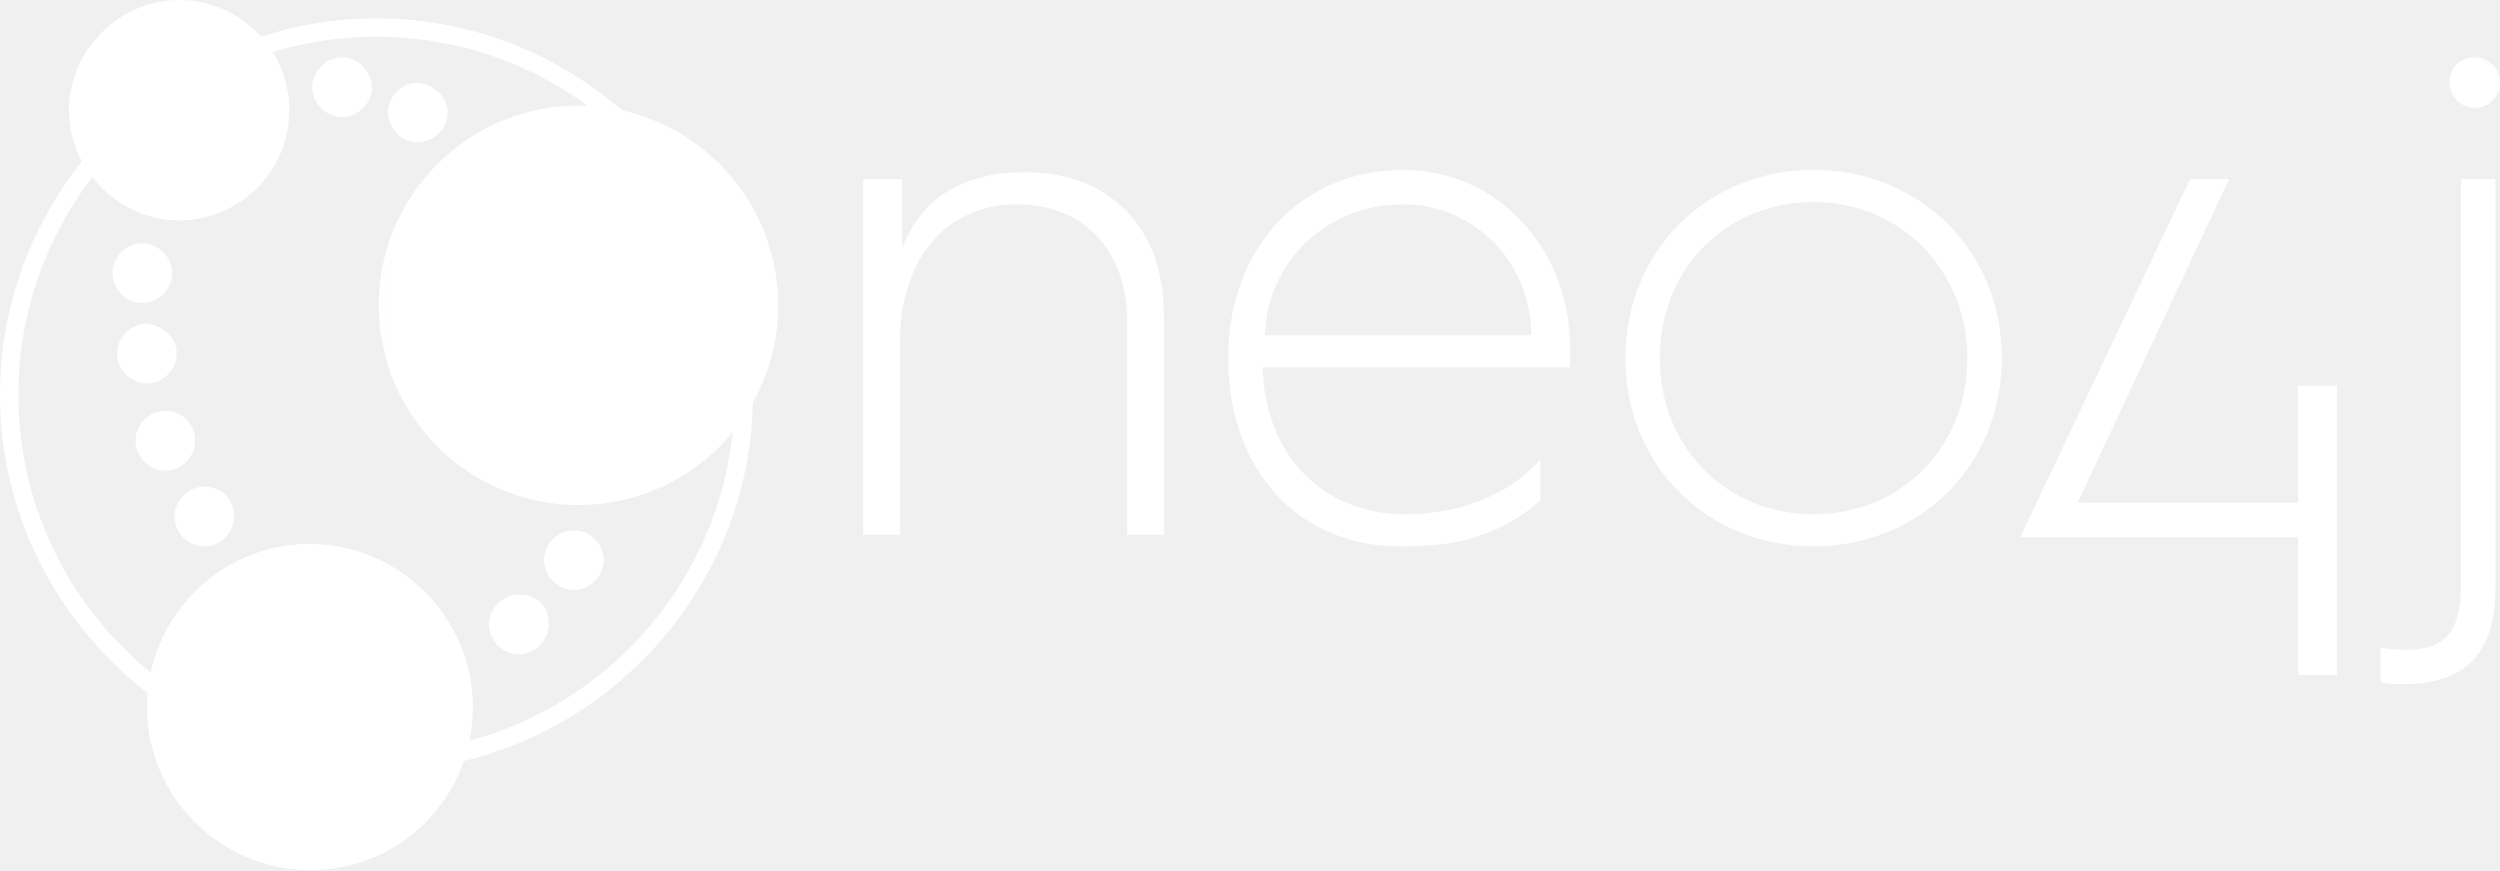
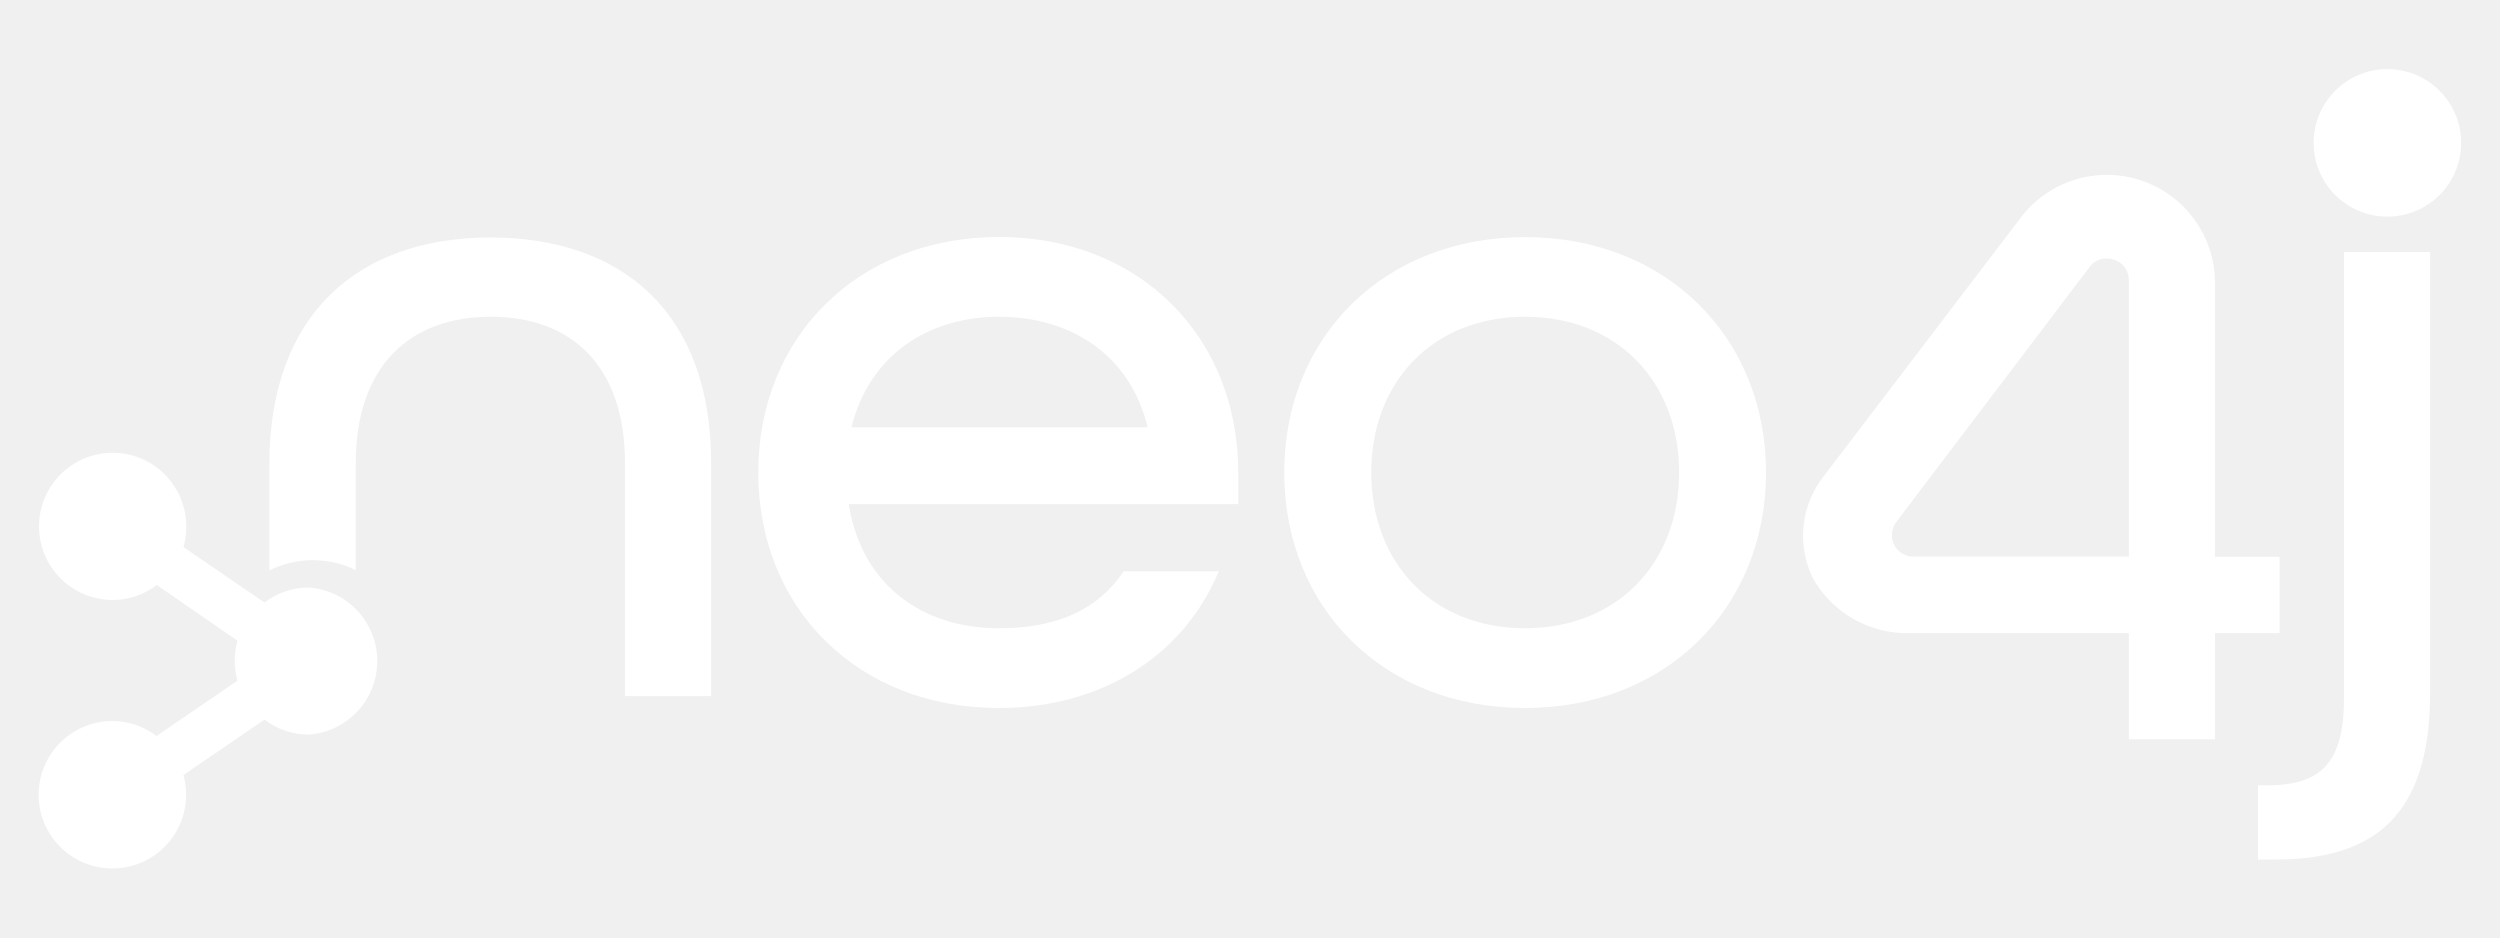
- <svg xmlns="http://www.w3.org/2000/svg" id="Layer_1" viewBox="0 0 108.9 37.9">
-   <style>.st0{fill:#FFFFFF;} .st1{fill:none;}</style>
-   <path class="st0" d="M16.4 33.6C7.4 33.6 0 26.2 0 17.2 0 8.2 7.4.8 16.4.8c9 0 16.4 7.4 16.4 16.4 0 9-7.4 16.4-16.4 16.4zm0-32C7.8 1.6.8 8.6.8 17.2s7 15.6 15.6 15.6S32 25.8 32 17.2 25 1.6 16.4 1.6z" />
-   <path class="st1" d="M0 0h108.9v37.9H0z" />
-   <path class="st0" d="M7.5 11.9c0 .7-.6 1.3-1.3 1.3-.7 0-1.3-.6-1.3-1.3 0-.7.6-1.3 1.3-1.3.7 0 1.3.6 1.3 1.3M7.7 15.4c0 .7-.6 1.3-1.3 1.3-.7 0-1.3-.6-1.3-1.3 0-.7.6-1.3 1.3-1.3.7.1 1.3.6 1.3 1.3M8.5 19.2c0 .7-.6 1.3-1.3 1.3-.7 0-1.3-.6-1.3-1.3 0-.7.6-1.3 1.3-1.3.7 0 1.3.5 1.3 1.3M10.2 22.5c0 .7-.6 1.3-1.3 1.3-.7 0-1.3-.6-1.3-1.3 0-.7.6-1.3 1.3-1.3.8 0 1.3.6 1.3 1.3M23.9 27.2c0 .7-.6 1.3-1.3 1.3-.7 0-1.3-.6-1.3-1.3 0-.7.6-1.3 1.3-1.3.8 0 1.3.5 1.3 1.3M26.3 24.4c0 .7-.6 1.3-1.3 1.3-.7 0-1.3-.6-1.3-1.3 0-.7.6-1.3 1.3-1.3.7 0 1.3.6 1.3 1.3M19.5 4.9c0 .7-.6 1.3-1.3 1.3-.7 0-1.3-.6-1.3-1.3 0-.7.6-1.3 1.3-1.3.7.1 1.3.6 1.3 1.3M16.2 3.8c0 .7-.6 1.3-1.3 1.3-.7 0-1.3-.6-1.3-1.3 0-.7.6-1.3 1.3-1.3.7 0 1.3.6 1.3 1.3M33.8 13.4c0 4.7-3.8 8.5-8.5 8.5s-8.5-3.8-8.5-8.5 3.8-8.5 8.5-8.5c4.6-.1 8.5 3.8 8.5 8.5" />
-   <path class="st0" d="M25.2 22c-4.8 0-8.7-3.9-8.7-8.7s3.9-8.7 8.7-8.7 8.7 3.9 8.7 8.7S30 22 25.2 22zm0-17c-4.6 0-8.4 3.8-8.4 8.4s3.8 8.4 8.4 8.4 8.4-3.8 8.4-8.4S29.9 5 25.2 5zM20.5 30.7c0 3.9-3.1 7-7 7s-7-3.1-7-7 3.1-7 7-7c3.9.1 7 3.2 7 7" />
-   <path class="st0" d="M13.5 37.9c-3.9 0-7.1-3.2-7.1-7.1s3.2-7.1 7.1-7.1c3.9 0 7.1 3.2 7.1 7.1s-3.1 7.1-7.1 7.1zm0-14c-3.8 0-6.8 3.1-6.8 6.8s3.1 6.8 6.8 6.8c3.8 0 6.8-3.1 6.8-6.8s-3-6.8-6.8-6.8z" />
-   <path class="st1" d="M0 0h108.9v37.9H0z" />
-   <path class="st0" d="M12.5 4.8c0 2.6-2.1 4.7-4.7 4.7S3.1 7.4 3.1 4.8 5.2.1 7.8.1s4.7 2.1 4.7 4.7" />
-   <path class="st0" d="M7.8 9.6C5.2 9.6 3 7.4 3 4.8S5.2 0 7.8 0c2.6 0 4.8 2.1 4.8 4.8s-2.2 4.8-4.8 4.8zm0-9.3c-2.5 0-4.5 2-4.5 4.5s2 4.5 4.5 4.5 4.5-2 4.5-4.5S10.3.3 7.8.3z" />
-   <path class="st1" d="M0 0h108.9v37.9H0z" />
-   <path class="st0" d="M37.7 7.8h1.6v3c.7-1.8 2.2-3.3 5.4-3.3 3.6 0 6 2.4 6 6.2v9.6h-1.6V14c0-3.1-1.9-5.1-4.8-5.1-3.1 0-5.1 2.4-5.1 6v8.4h-1.6V7.8M53.5 15.6c0-4.9 3.3-8.2 7.6-8.2 4.2 0 7.3 3.5 7.3 7.8v.8H55c.1 3.8 2.6 6.4 6.2 6.4 2.9 0 4.9-1.2 5.9-2.4v1.8c-1.5 1.3-3.2 2-5.9 2-4.5.1-7.7-3.2-7.7-8.2m13.2-1c0-3.2-2.5-5.7-5.6-5.7-3.3 0-5.9 2.5-6 5.7h11.6zM79 7.4c4.6 0 8.2 3.5 8.2 8.2s-3.6 8.2-8.2 8.2-8.2-3.5-8.2-8.2 3.6-8.2 8.2-8.2m0 15c3.8 0 6.7-2.9 6.7-6.8 0-3.8-2.9-6.8-6.7-6.8-3.8 0-6.7 2.9-6.7 6.8s2.9 6.8 6.7 6.8zM95.4 7.8h1.7l-6.6 14.1h9.6v-5.1h1.7v12.6h-1.7v-6H88l7.4-15.6M107.1 7.8h1.6v17.8c0 3.5-2 4.2-4 4.2-.4 0-.8 0-1-.1v-1.5c.4.1.8.1 1.2.1 1.6 0 2.3-.8 2.3-2.8V7.8m-.5-4.2c0-.7.5-1.1 1.1-1.1.6 0 1.1.5 1.1 1.1 0 .6-.5 1.1-1.1 1.1-.6 0-1.1-.5-1.1-1.1z" />
+ <svg xmlns="http://www.w3.org/2000/svg" id="Layer_1" data-name="Layer 1" viewBox="0 0 200 75">
+   <path d="M39.23,19c-10.58,0-17.68,6.16-17.68,18.11v8.52A8,8,0,0,1,25,44.81a7.89,7.89,0,0,1,3.46.8V37.07c0-7.75,4.28-11.73,10.8-11.73S50,29.32,50,37.07V55.69h6.89V37.07C56.91,25.05,49.81,19,39.23,19Z" fill="#fff" />
+   <path d="M60.66,37.8c0-10.87,8-18.84,19.27-18.84s19.13,8,19.13,18.84v2.53H67.9c1,6.38,5.8,9.93,12,9.93,4.64,0,7.9-1.45,10-4.56h7.6c-2.75,6.66-9.27,10.94-17.6,10.94C68.63,56.64,60.66,48.67,60.66,37.8Zm31.15-3.62c-1.38-5.73-6.08-8.84-11.88-8.84S69.5,28.53,68.12,34.18Z" fill="#fff" />
+   <path d="M102.74,37.8c0-10.86,8-18.83,19.27-18.83s19.27,8,19.27,18.83-8,18.84-19.27,18.84S102.74,48.67,102.74,37.8Zm31.59,0c0-7.24-4.93-12.46-12.32-12.46S109.7,30.56,109.7,37.8,114.62,50.26,122,50.26,134.33,45.05,134.33,37.8Z" fill="#fff" />
+   <path d="M180.64,62.82h.8c4.42,0,6.08-2,6.08-7V20.16h6.89v35.2c0,8.84-3.48,13.4-12.32,13.4h-1.45Z" fill="#fff" />
+   <path d="M177.2,59.14h-6.89V50.65H152.86A8.64,8.64,0,0,1,145,46.2a7.72,7.72,0,0,1,.94-8.16L161.6,17.49a8.65,8.65,0,0,1,15.6,5.13V44.54h5.17v6.11H177.2ZM151.67,41.8a1.76,1.76,0,0,0-.32,1,1.72,1.72,0,0,0,1.73,1.73h17.23V22.45a1.7,1.7,0,0,0-1.19-1.68,2.36,2.36,0,0,0-.63-.09,1.63,1.63,0,0,0-1.36.73L151.67,41.8Z" fill="#fff" />
+   <path d="M191,5.53a5.9,5.9,0,1,0,5.89,5.9A5.9,5.9,0,0,0,191,5.53Z" fill="#fff" />
+   <path d="M24.7,47a5.84,5.84,0,0,0-3.54,1.2l-6.48-4.43a6,6,0,0,0,.22-1.59A5.89,5.89,0,1,0,9,48a5.81,5.81,0,0,0,3.54-1.2L19,51.26a5.89,5.89,0,0,0,0,3.19l-6.48,4.43A5.81,5.81,0,0,0,9,57.68a5.9,5.9,0,1,0,5.89,5.89A6,6,0,0,0,14.68,62l6.48-4.43a5.84,5.84,0,0,0,3.54,1.2A5.9,5.9,0,0,0,24.7,47Z" fill="#fff" />
</svg>
